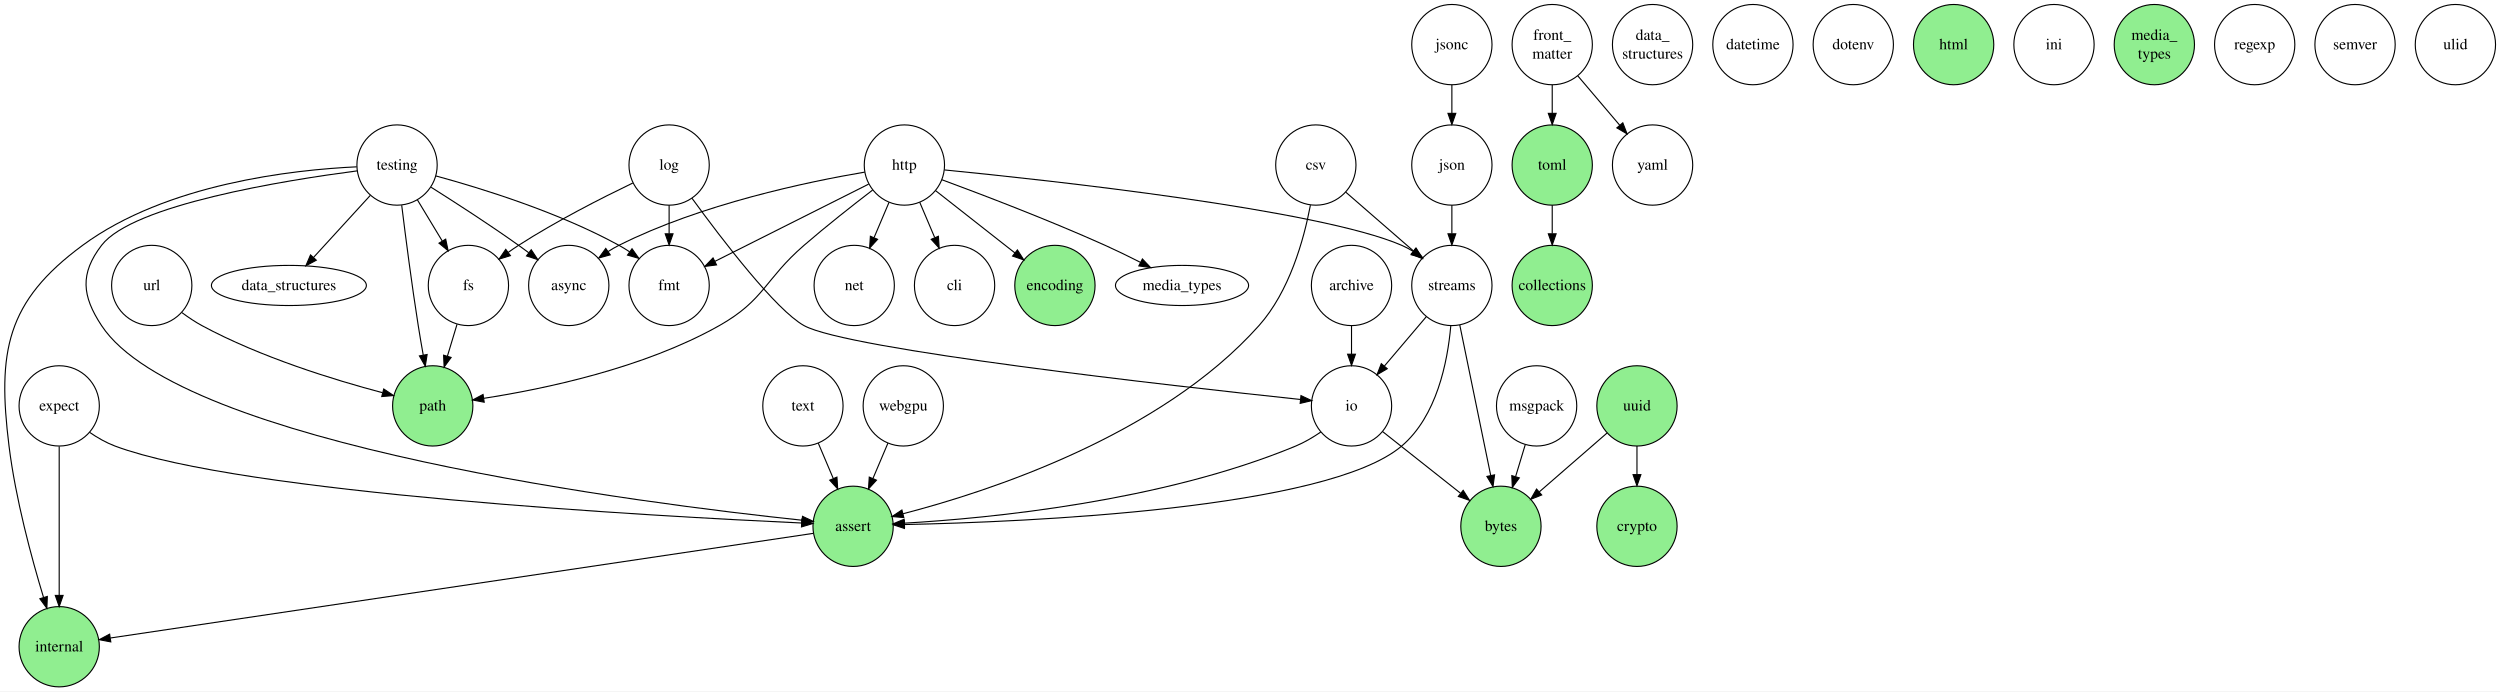
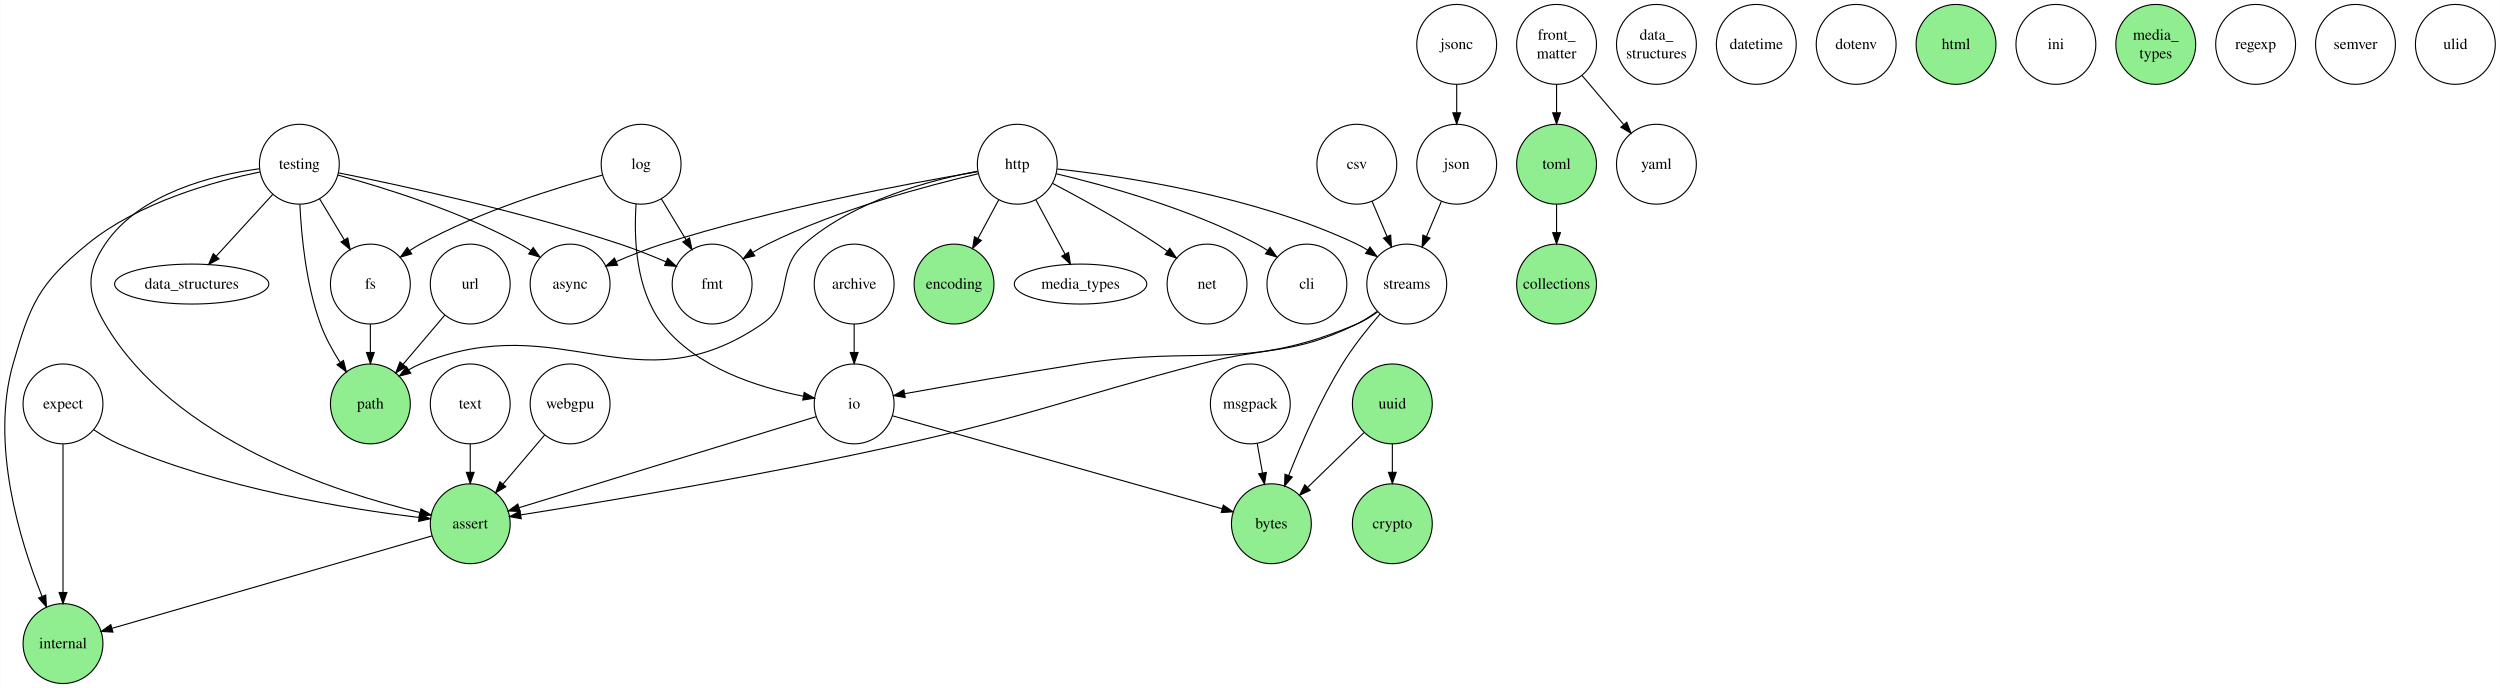
- <svg xmlns="http://www.w3.org/2000/svg" width="2242pt" height="620pt" viewBox="0.00 0.00 2242.09 620.00">
+ <svg xmlns="http://www.w3.org/2000/svg" width="2253pt" height="620pt" viewBox="0.00 0.00 2252.55 620.00">
  <g id="graph0" class="graph" transform="scale(1 1) rotate(0) translate(4 616)">
-     <polygon fill="white" stroke="transparent" points="-4,4 -4,-616 2238.09,-616 2238.09,4 -4,4" />
+     <polygon fill="white" stroke="transparent" points="-4,4 -4,-616 2248.55,-616 2248.55,4 -4,4" />
    <g id="node1" class="node">
-       <ellipse fill="none" stroke="black" cx="1208.09" cy="-360" rx="36" ry="36" />
-       <text text-anchor="middle" x="1208.09" y="-355.8" font-family="Times,serif" font-size="14.00">archive</text>
+       <ellipse fill="none" stroke="black" cx="765.55" cy="-360" rx="36" ry="36" />
+       <text text-anchor="middle" x="765.55" y="-355.8" font-family="Times,serif" font-size="14.00">archive</text>
    </g>
    <g id="node2" class="node">
-       <ellipse fill="none" stroke="black" cx="1208.09" cy="-252" rx="36" ry="36" />
-       <text text-anchor="middle" x="1208.09" y="-247.8" font-family="Times,serif" font-size="14.00">io</text>
+       <ellipse fill="none" stroke="black" cx="765.55" cy="-252" rx="36" ry="36" />
+       <text text-anchor="middle" x="765.55" y="-247.8" font-family="Times,serif" font-size="14.00">io</text>
    </g>
    <g id="edge1" class="edge">
-       <path fill="none" stroke="black" d="M1208.09,-324C1208.09,-315.85 1208.09,-307.06 1208.09,-298.54" />
-       <polygon fill="black" stroke="black" points="1211.59,-298.33 1208.09,-288.33 1204.59,-298.33 1211.59,-298.33" />
+       <path fill="none" stroke="black" d="M765.55,-324C765.55,-315.85 765.55,-307.06 765.55,-298.54" />
+       <polygon fill="black" stroke="black" points="769.05,-298.33 765.55,-288.33 762.05,-298.33 769.05,-298.33" />
    </g>
    <g id="node3" class="node">
-       <ellipse fill="lightgreen" stroke="black" cx="761.09" cy="-144" rx="36" ry="36" />
-       <text text-anchor="middle" x="761.09" y="-139.8" font-family="Times,serif" font-size="14.00">assert</text>
+       <ellipse fill="lightgreen" stroke="black" cx="419.55" cy="-144" rx="36" ry="36" />
+       <text text-anchor="middle" x="419.55" y="-139.8" font-family="Times,serif" font-size="14.00">assert</text>
+     </g>
+     <g id="edge17" class="edge">
+       <path fill="none" stroke="black" d="M731.11,-240.45C667.9,-221.08 533.46,-179.9 463.66,-158.51" />
+       <polygon fill="black" stroke="black" points="464.44,-155.09 453.85,-155.51 462.39,-161.78 464.44,-155.09" />
+     </g>
+     <g id="node6" class="node">
+       <ellipse fill="lightgreen" stroke="black" cx="1141.55" cy="-144" rx="36" ry="36" />
+       <text text-anchor="middle" x="1141.55" y="-139.8" font-family="Times,serif" font-size="14.00">bytes</text>
    </g>
    <g id="edge18" class="edge">
-       <path fill="none" stroke="black" d="M1180.52,-228.55C1173.54,-223.78 1165.82,-219.21 1158.09,-216 1037.98,-166.09 883.14,-151.23 807.22,-146.83" />
-       <polygon fill="black" stroke="black" points="807.22,-143.32 797.04,-146.28 806.84,-150.31 807.22,-143.32" />
-     </g>
-     <g id="node6" class="node">
-       <ellipse fill="lightgreen" stroke="black" cx="1342.09" cy="-144" rx="36" ry="36" />
-       <text text-anchor="middle" x="1342.09" y="-139.8" font-family="Times,serif" font-size="14.00">bytes</text>
+       <path fill="none" stroke="black" d="M800.25,-241.22C868.8,-221.89 1021.49,-178.85 1097.21,-157.5" />
+       <polygon fill="black" stroke="black" points="1098.26,-160.84 1106.93,-154.76 1096.36,-154.1 1098.26,-160.84" />
+     </g>
+     <g id="node4" class="node">
+       <ellipse fill="lightgreen" stroke="black" cx="52.55" cy="-36" rx="36" ry="36" />
+       <text text-anchor="middle" x="52.55" y="-31.8" font-family="Times,serif" font-size="14.00">internal</text>
+     </g>
+     <g id="edge2" class="edge">
+       <path fill="none" stroke="black" d="M385.02,-133.03C318.13,-113.71 170.96,-71.2 96.93,-49.82" />
+       <polygon fill="black" stroke="black" points="97.56,-46.36 86.98,-46.95 95.62,-53.08 97.56,-46.36" />
+     </g>
+     <g id="node5" class="node">
+       <ellipse fill="none" stroke="black" cx="509.55" cy="-360" rx="36" ry="36" />
+       <text text-anchor="middle" x="509.55" y="-355.8" font-family="Times,serif" font-size="14.00">async</text>
+     </g>
+     <g id="node7" class="node">
+       <ellipse fill="none" stroke="black" cx="1173.55" cy="-360" rx="36" ry="36" />
+       <text text-anchor="middle" x="1173.55" y="-355.8" font-family="Times,serif" font-size="14.00">cli</text>
+     </g>
+     <g id="node8" class="node">
+       <ellipse fill="lightgreen" stroke="black" cx="1398.55" cy="-360" rx="36" ry="36" />
+       <text text-anchor="middle" x="1398.55" y="-355.8" font-family="Times,serif" font-size="14.00">collections</text>
+     </g>
+     <g id="node9" class="node">
+       <ellipse fill="lightgreen" stroke="black" cx="1250.55" cy="-144" rx="36" ry="36" />
+       <text text-anchor="middle" x="1250.55" y="-139.8" font-family="Times,serif" font-size="14.00">crypto</text>
+     </g>
+     <g id="node10" class="node">
+       <ellipse fill="none" stroke="black" cx="1218.55" cy="-468" rx="36" ry="36" />
+       <text text-anchor="middle" x="1218.55" y="-463.8" font-family="Times,serif" font-size="14.00">csv</text>
+     </g>
+     <g id="node11" class="node">
+       <ellipse fill="none" stroke="black" cx="1263.55" cy="-360" rx="36" ry="36" />
+       <text text-anchor="middle" x="1263.55" y="-355.8" font-family="Times,serif" font-size="14.00">streams</text>
+     </g>
+     <g id="edge3" class="edge">
+       <path fill="none" stroke="black" d="M1232.29,-434.62C1236.53,-424.65 1241.25,-413.51 1245.72,-402.99" />
+       <polygon fill="black" stroke="black" points="1249.05,-404.12 1249.73,-393.55 1242.6,-401.38 1249.05,-404.12" />
+     </g>
+     <g id="edge27" class="edge">
+       <path fill="none" stroke="black" d="M1237.39,-335.07C1231.54,-330.78 1225.11,-326.79 1218.55,-324 1115.24,-280.08 1079.43,-305.54 968.55,-288 914.33,-279.42 852.15,-268.55 811.05,-261.22" />
+       <polygon fill="black" stroke="black" points="811.53,-257.75 801.07,-259.43 810.3,-264.64 811.53,-257.75" />
+     </g>
+     <g id="edge25" class="edge">
+       <path fill="none" stroke="black" d="M1236.66,-335.25C1230.95,-331.05 1224.77,-327.05 1218.55,-324 1160.47,-295.55 1140.11,-304.42 1077.55,-288 958.67,-256.8 930.45,-243 810.55,-216 686.58,-188.08 538.59,-163.58 465.32,-152.03" />
+       <polygon fill="black" stroke="black" points="465.49,-148.52 455.06,-150.43 464.4,-155.43 465.49,-148.52" />
+     </g>
+     <g id="edge26" class="edge">
+       <path fill="none" stroke="black" d="M1239.47,-332.95C1228.28,-320.04 1215.33,-303.85 1205.55,-288 1185.79,-255.97 1168.69,-216.8 1157.15,-187.55" />
+       <polygon fill="black" stroke="black" points="1160.34,-186.09 1153.46,-178.04 1153.82,-188.63 1160.34,-186.09" />
+     </g>
+     <g id="node12" class="node">
+       <ellipse fill="none" stroke="black" cx="1488.55" cy="-576" rx="36" ry="36" />
+       <text text-anchor="middle" x="1488.55" y="-580.2" font-family="Times,serif" font-size="14.00">data_</text>
+       <text text-anchor="middle" x="1488.55" y="-563.4" font-family="Times,serif" font-size="14.00">structures</text>
+     </g>
+     <g id="node13" class="node">
+       <ellipse fill="none" stroke="black" cx="1578.55" cy="-576" rx="36" ry="36" />
+       <text text-anchor="middle" x="1578.55" y="-571.8" font-family="Times,serif" font-size="14.00">datetime</text>
+     </g>
+     <g id="node14" class="node">
+       <ellipse fill="none" stroke="black" cx="1668.55" cy="-576" rx="36" ry="36" />
+       <text text-anchor="middle" x="1668.55" y="-571.8" font-family="Times,serif" font-size="14.00">dotenv</text>
+     </g>
+     <g id="node15" class="node">
+       <ellipse fill="lightgreen" stroke="black" cx="855.55" cy="-360" rx="36" ry="36" />
+       <text text-anchor="middle" x="855.55" y="-355.8" font-family="Times,serif" font-size="14.00">encoding</text>
+     </g>
+     <g id="node16" class="node">
+       <ellipse fill="none" stroke="black" cx="52.55" cy="-252" rx="36" ry="36" />
+       <text text-anchor="middle" x="52.55" y="-247.8" font-family="Times,serif" font-size="14.00">expect</text>
+     </g>
+     <g id="edge4" class="edge">
+       <path fill="none" stroke="black" d="M80.22,-228.79C87.2,-224.01 94.89,-219.38 102.55,-216 193.71,-175.78 310.01,-157.26 373.35,-149.64" />
+       <polygon fill="black" stroke="black" points="373.89,-153.1 383.42,-148.47 373.08,-146.15 373.89,-153.1" />
+     </g>
+     <g id="edge5" class="edge">
+       <path fill="none" stroke="black" d="M52.55,-215.66C52.55,-179.16 52.55,-122.05 52.55,-82.26" />
+       <polygon fill="black" stroke="black" points="56.05,-82.03 52.55,-72.03 49.05,-82.03 56.05,-82.03" />
+     </g>
+     <g id="node17" class="node">
+       <ellipse fill="none" stroke="black" cx="637.55" cy="-360" rx="36" ry="36" />
+       <text text-anchor="middle" x="637.55" y="-355.8" font-family="Times,serif" font-size="14.00">fmt</text>
+     </g>
+     <g id="node18" class="node">
+       <ellipse fill="none" stroke="black" cx="1398.55" cy="-576" rx="36" ry="36" />
+       <text text-anchor="middle" x="1398.55" y="-580.2" font-family="Times,serif" font-size="14.00">front_</text>
+       <text text-anchor="middle" x="1398.55" y="-563.4" font-family="Times,serif" font-size="14.00">matter</text>
+     </g>
+     <g id="node19" class="node">
+       <ellipse fill="lightgreen" stroke="black" cx="1398.55" cy="-468" rx="36" ry="36" />
+       <text text-anchor="middle" x="1398.55" y="-463.8" font-family="Times,serif" font-size="14.00">toml</text>
+     </g>
+     <g id="edge6" class="edge">
+       <path fill="none" stroke="black" d="M1398.55,-540C1398.55,-531.85 1398.55,-523.06 1398.55,-514.54" />
+       <polygon fill="black" stroke="black" points="1402.05,-514.33 1398.55,-504.33 1395.05,-514.33 1402.05,-514.33" />
+     </g>
+     <g id="node20" class="node">
+       <ellipse fill="none" stroke="black" cx="1488.55" cy="-468" rx="36" ry="36" />
+       <text text-anchor="middle" x="1488.55" y="-463.8" font-family="Times,serif" font-size="14.00">yaml</text>
+     </g>
+     <g id="edge7" class="edge">
+       <path fill="none" stroke="black" d="M1421.49,-547.98C1432.92,-534.52 1446.86,-518.1 1459.07,-503.72" />
+       <polygon fill="black" stroke="black" points="1461.84,-505.86 1465.65,-495.97 1456.51,-501.33 1461.84,-505.86" />
+     </g>
+     <g id="edge36" class="edge">
+       <path fill="none" stroke="black" d="M1398.55,-432C1398.55,-423.85 1398.55,-415.06 1398.55,-406.54" />
+       <polygon fill="black" stroke="black" points="1402.05,-406.33 1398.55,-396.33 1395.05,-406.33 1402.05,-406.33" />
+     </g>
+     <g id="node21" class="node">
+       <ellipse fill="none" stroke="black" cx="329.55" cy="-360" rx="36" ry="36" />
+       <text text-anchor="middle" x="329.55" y="-355.8" font-family="Times,serif" font-size="14.00">fs</text>
+     </g>
+     <g id="node22" class="node">
+       <ellipse fill="lightgreen" stroke="black" cx="329.55" cy="-252" rx="36" ry="36" />
+       <text text-anchor="middle" x="329.55" y="-247.8" font-family="Times,serif" font-size="14.00">path</text>
+     </g>
+     <g id="edge8" class="edge">
+       <path fill="none" stroke="black" d="M329.55,-324C329.55,-315.85 329.55,-307.06 329.55,-298.54" />
+       <polygon fill="black" stroke="black" points="333.05,-298.33 329.55,-288.33 326.05,-298.33 333.05,-298.33" />
+     </g>
+     <g id="node23" class="node">
+       <ellipse fill="lightgreen" stroke="black" cx="1758.55" cy="-576" rx="36" ry="36" />
+       <text text-anchor="middle" x="1758.55" y="-571.8" font-family="Times,serif" font-size="14.00">html</text>
+     </g>
+     <g id="node24" class="node">
+       <ellipse fill="none" stroke="black" cx="912.55" cy="-468" rx="36" ry="36" />
+       <text text-anchor="middle" x="912.55" y="-463.8" font-family="Times,serif" font-size="14.00">http</text>
+     </g>
+     <g id="edge10" class="edge">
+       <path fill="none" stroke="black" d="M876.96,-461.27C817.29,-451.19 693.66,-428.24 592.55,-396 578.76,-391.6 564.1,-385.81 550.99,-380.21" />
+       <polygon fill="black" stroke="black" points="552.32,-376.97 541.76,-376.18 549.52,-383.39 552.32,-376.97" />
+     </g>
+     <g id="edge14" class="edge">
+       <path fill="none" stroke="black" d="M947.7,-459.39C991.71,-448.99 1068.62,-427.91 1128.55,-396 1131.8,-394.27 1135.05,-392.3 1138.24,-390.21" />
+       <polygon fill="black" stroke="black" points="1140.31,-393.03 1146.49,-384.42 1136.29,-387.3 1140.31,-393.03" />
+     </g>
+     <g id="edge13" class="edge">
+       <path fill="none" stroke="black" d="M948.61,-463.71C1007.58,-457.24 1127.22,-439.5 1218.55,-396 1221.87,-394.42 1225.18,-392.56 1228.4,-390.53" />
+       <polygon fill="black" stroke="black" points="1230.42,-393.39 1236.71,-384.86 1226.48,-387.61 1230.42,-393.39" />
+     </g>
+     <g id="edge9" class="edge">
+       <path fill="none" stroke="black" d="M895.91,-436.06C890.05,-425.16 883.37,-412.75 877.16,-401.2" />
+       <polygon fill="black" stroke="black" points="880.13,-399.32 872.31,-392.17 873.96,-402.63 880.13,-399.32" />
+     </g>
+     <g id="edge15" class="edge">
+       <path fill="none" stroke="black" d="M877.37,-459.43C831.98,-448.87 751.29,-427.44 687.55,-396 683.15,-393.83 678.7,-391.3 674.37,-388.61" />
+       <polygon fill="black" stroke="black" points="675.98,-385.48 665.7,-382.93 672.15,-391.34 675.98,-385.48" />
+     </g>
+     <g id="edge11" class="edge">
+       <path fill="none" stroke="black" d="M876.75,-461.69C834.92,-453.85 765.72,-435.59 720.55,-396 693.34,-372.15 712.4,-344.45 682.55,-324 568.86,-246.09 502.09,-340.23 374.55,-288 371.05,-286.57 367.58,-284.78 364.23,-282.78" />
+       <polygon fill="black" stroke="black" points="365.92,-279.69 355.65,-277.07 362.04,-285.52 365.92,-279.69" />
+     </g>
+     <g id="node25" class="node">
+       <ellipse fill="none" stroke="black" cx="969.55" cy="-360" rx="59.69" ry="18" />
+       <text text-anchor="middle" x="969.55" y="-355.8" font-family="Times,serif" font-size="14.00">media_types</text>
+     </g>
+     <g id="edge12" class="edge">
+       <path fill="none" stroke="black" d="M929.19,-436.06C937.54,-420.52 947.56,-401.9 955.52,-387.09" />
+       <polygon fill="black" stroke="black" points="958.76,-388.45 960.42,-377.98 952.6,-385.13 958.76,-388.45" />
+     </g>
+     <g id="node26" class="node">
+       <ellipse fill="none" stroke="black" cx="1083.55" cy="-360" rx="36" ry="36" />
+       <text text-anchor="middle" x="1083.55" y="-355.8" font-family="Times,serif" font-size="14.00">net</text>
+     </g>
+     <g id="edge16" class="edge">
+       <path fill="none" stroke="black" d="M944.38,-450.74C970.33,-437.1 1007.61,-416.59 1038.55,-396 1041.61,-393.96 1044.74,-391.78 1047.84,-389.53" />
+       <polygon fill="black" stroke="black" points="1050,-392.28 1055.94,-383.5 1045.83,-386.67 1050,-392.28" />
+     </g>
+     <g id="node27" class="node">
+       <ellipse fill="none" stroke="black" cx="1848.55" cy="-576" rx="36" ry="36" />
+       <text text-anchor="middle" x="1848.55" y="-571.8" font-family="Times,serif" font-size="14.00">ini</text>
+     </g>
+     <g id="node28" class="node">
+       <ellipse fill="none" stroke="black" cx="1308.55" cy="-468" rx="36" ry="36" />
+       <text text-anchor="middle" x="1308.55" y="-463.8" font-family="Times,serif" font-size="14.00">json</text>
    </g>
    <g id="edge19" class="edge">
-       <path fill="none" stroke="black" d="M1235.85,-229.04C1256.11,-213.01 1283.75,-191.15 1305.77,-173.73" />
-       <polygon fill="black" stroke="black" points="1308.23,-176.25 1313.9,-167.3 1303.88,-170.76 1308.23,-176.25" />
-     </g>
-     <g id="node4" class="node">
-       <ellipse fill="lightgreen" stroke="black" cx="49.09" cy="-36" rx="36" ry="36" />
-       <text text-anchor="middle" x="49.09" y="-31.8" font-family="Times,serif" font-size="14.00">internal</text>
-     </g>
-     <g id="edge2" class="edge">
-       <path fill="none" stroke="black" d="M725.29,-137.67C606.82,-120.03 227.48,-63.56 95.15,-43.86" />
-       <polygon fill="black" stroke="black" points="95.36,-40.35 84.96,-42.34 94.33,-47.27 95.36,-40.35" />
-     </g>
-     <g id="node5" class="node">
-       <ellipse fill="none" stroke="black" cx="506.09" cy="-360" rx="36" ry="36" />
-       <text text-anchor="middle" x="506.09" y="-355.8" font-family="Times,serif" font-size="14.00">async</text>
-     </g>
-     <g id="node7" class="node">
-       <ellipse fill="none" stroke="black" cx="852.09" cy="-360" rx="36" ry="36" />
-       <text text-anchor="middle" x="852.09" y="-355.8" font-family="Times,serif" font-size="14.00">cli</text>
-     </g>
-     <g id="node8" class="node">
-       <ellipse fill="lightgreen" stroke="black" cx="1388.09" cy="-360" rx="36" ry="36" />
-       <text text-anchor="middle" x="1388.09" y="-355.8" font-family="Times,serif" font-size="14.00">collections</text>
-     </g>
-     <g id="node9" class="node">
-       <ellipse fill="lightgreen" stroke="black" cx="1464.09" cy="-144" rx="36" ry="36" />
-       <text text-anchor="middle" x="1464.09" y="-139.8" font-family="Times,serif" font-size="14.00">crypto</text>
-     </g>
-     <g id="node10" class="node">
-       <ellipse fill="none" stroke="black" cx="1176.09" cy="-468" rx="36" ry="36" />
-       <text text-anchor="middle" x="1176.09" y="-463.8" font-family="Times,serif" font-size="14.00">csv</text>
-     </g>
-     <g id="edge3" class="edge">
-       <path fill="none" stroke="black" d="M1171.23,-432.03C1165.24,-400.48 1152.28,-354.49 1125.09,-324 1036.95,-225.15 881.88,-174.94 805.77,-155.24" />
-       <polygon fill="black" stroke="black" points="806.57,-151.84 796.01,-152.78 804.85,-158.62 806.57,-151.84" />
-     </g>
-     <g id="node11" class="node">
-       <ellipse fill="none" stroke="black" cx="1298.09" cy="-360" rx="36" ry="36" />
-       <text text-anchor="middle" x="1298.09" y="-355.8" font-family="Times,serif" font-size="14.00">streams</text>
-     </g>
-     <g id="edge4" class="edge">
-       <path fill="none" stroke="black" d="M1202.86,-443.74C1220.74,-428.2 1244.42,-407.63 1263.69,-390.89" />
-       <polygon fill="black" stroke="black" points="1266.12,-393.41 1271.38,-384.21 1261.53,-388.12 1266.12,-393.41" />
+       <path fill="none" stroke="black" d="M1294.8,-434.62C1290.57,-424.65 1285.84,-413.51 1281.37,-402.99" />
+       <polygon fill="black" stroke="black" points="1284.49,-401.38 1277.37,-393.55 1278.05,-404.12 1284.49,-401.38" />
+     </g>
+     <g id="node29" class="node">
+       <ellipse fill="none" stroke="black" cx="1308.55" cy="-576" rx="36" ry="36" />
+       <text text-anchor="middle" x="1308.55" y="-571.8" font-family="Times,serif" font-size="14.00">jsonc</text>
+     </g>
+     <g id="edge20" class="edge">
+       <path fill="none" stroke="black" d="M1308.55,-540C1308.55,-531.85 1308.55,-523.06 1308.55,-514.54" />
+       <polygon fill="black" stroke="black" points="1312.05,-514.33 1308.55,-504.33 1305.05,-514.33 1312.05,-514.33" />
+     </g>
+     <g id="node30" class="node">
+       <ellipse fill="none" stroke="black" cx="573.55" cy="-468" rx="36" ry="36" />
+       <text text-anchor="middle" x="573.55" y="-463.8" font-family="Times,serif" font-size="14.00">log</text>
+     </g>
+     <g id="edge22" class="edge">
+       <path fill="none" stroke="black" d="M569.02,-432.14C566.88,-400.68 568.85,-354.74 592.55,-324 623.09,-284.38 679.54,-266.73 719.65,-258.96" />
+       <polygon fill="black" stroke="black" points="720.5,-262.36 729.72,-257.15 719.26,-255.47 720.5,-262.36" />
+     </g>
+     <g id="edge21" class="edge">
+       <path fill="none" stroke="black" d="M591.72,-436.91C598.68,-425.38 606.71,-412.07 614.1,-399.84" />
+       <polygon fill="black" stroke="black" points="617.16,-401.54 619.33,-391.17 611.17,-397.92 617.16,-401.54" />
+     </g>
+     <g id="edge23" class="edge">
+       <path fill="none" stroke="black" d="M538.69,-458.21C497.8,-447.09 428.73,-425.73 374.55,-396 371.32,-394.23 368.08,-392.23 364.9,-390.12" />
+       <polygon fill="black" stroke="black" points="366.86,-387.22 356.68,-384.3 362.82,-392.93 366.86,-387.22" />
+     </g>
+     <g id="node31" class="node">
+       <ellipse fill="lightgreen" stroke="black" cx="1938.55" cy="-576" rx="36" ry="36" />
+       <text text-anchor="middle" x="1938.55" y="-580.2" font-family="Times,serif" font-size="14.00">media_</text>
+       <text text-anchor="middle" x="1938.55" y="-563.4" font-family="Times,serif" font-size="14.00">types</text>
+     </g>
+     <g id="node32" class="node">
+       <ellipse fill="none" stroke="black" cx="1122.55" cy="-252" rx="36" ry="36" />
+       <text text-anchor="middle" x="1122.55" y="-247.8" font-family="Times,serif" font-size="14.00">msgpack</text>
+     </g>
+     <g id="edge24" class="edge">
+       <path fill="none" stroke="black" d="M1128.77,-216.29C1130.3,-207.78 1131.95,-198.55 1133.55,-189.65" />
+       <polygon fill="black" stroke="black" points="1136.99,-190.25 1135.31,-179.79 1130.1,-189.01 1136.99,-190.25" />
+     </g>
+     <g id="node33" class="node">
+       <ellipse fill="none" stroke="black" cx="2028.55" cy="-576" rx="36" ry="36" />
+       <text text-anchor="middle" x="2028.55" y="-571.8" font-family="Times,serif" font-size="14.00">regexp</text>
+     </g>
+     <g id="node34" class="node">
+       <ellipse fill="none" stroke="black" cx="2118.55" cy="-576" rx="36" ry="36" />
+       <text text-anchor="middle" x="2118.55" y="-571.8" font-family="Times,serif" font-size="14.00">semver</text>
+     </g>
+     <g id="node35" class="node">
+       <ellipse fill="none" stroke="black" cx="265.55" cy="-468" rx="36" ry="36" />
+       <text text-anchor="middle" x="265.55" y="-463.8" font-family="Times,serif" font-size="14.00">testing</text>
    </g>
    <g id="edge28" class="edge">
-       <path fill="none" stroke="black" d="M1275.15,-331.98C1263.72,-318.52 1249.78,-302.1 1237.57,-287.72" />
-       <polygon fill="black" stroke="black" points="1240.13,-285.33 1230.99,-279.97 1234.8,-289.86 1240.13,-285.33" />
-     </g>
-     <g id="edge26" class="edge">
-       <path fill="none" stroke="black" d="M1297.13,-323.89C1294.22,-290.87 1284.42,-242.64 1253.09,-216 1186.37,-159.27 916.21,-147.87 807.12,-145.58" />
-       <polygon fill="black" stroke="black" points="807.14,-142.08 797.07,-145.38 807,-149.07 807.14,-142.08" />
-     </g>
-     <g id="edge27" class="edge">
-       <path fill="none" stroke="black" d="M1305.16,-324.62C1312.71,-287.91 1324.69,-229.62 1332.95,-189.45" />
-       <polygon fill="black" stroke="black" points="1336.38,-190.15 1334.96,-179.65 1329.52,-188.74 1336.38,-190.15" />
-     </g>
-     <g id="node12" class="node">
-       <ellipse fill="none" stroke="black" cx="1478.09" cy="-576" rx="36" ry="36" />
-       <text text-anchor="middle" x="1478.09" y="-580.2" font-family="Times,serif" font-size="14.00">data_</text>
-       <text text-anchor="middle" x="1478.09" y="-563.4" font-family="Times,serif" font-size="14.00">structures</text>
-     </g>
-     <g id="node13" class="node">
-       <ellipse fill="none" stroke="black" cx="1568.09" cy="-576" rx="36" ry="36" />
-       <text text-anchor="middle" x="1568.09" y="-571.8" font-family="Times,serif" font-size="14.00">datetime</text>
-     </g>
-     <g id="node14" class="node">
-       <ellipse fill="none" stroke="black" cx="1658.09" cy="-576" rx="36" ry="36" />
-       <text text-anchor="middle" x="1658.09" y="-571.8" font-family="Times,serif" font-size="14.00">dotenv</text>
-     </g>
-     <g id="node15" class="node">
-       <ellipse fill="lightgreen" stroke="black" cx="942.09" cy="-360" rx="36" ry="36" />
-       <text text-anchor="middle" x="942.09" y="-355.8" font-family="Times,serif" font-size="14.00">encoding</text>
-     </g>
-     <g id="node16" class="node">
-       <ellipse fill="none" stroke="black" cx="49.09" cy="-252" rx="36" ry="36" />
-       <text text-anchor="middle" x="49.09" y="-247.8" font-family="Times,serif" font-size="14.00">expect</text>
-     </g>
-     <g id="edge5" class="edge">
-       <path fill="none" stroke="black" d="M76.24,-228.34C83.29,-223.51 91.15,-218.98 99.09,-216 212.5,-173.47 583.89,-152.99 714.86,-146.96" />
-       <polygon fill="black" stroke="black" points="715.13,-150.45 724.96,-146.5 714.81,-143.46 715.13,-150.45" />
-     </g>
-     <g id="edge6" class="edge">
-       <path fill="none" stroke="black" d="M49.09,-215.66C49.09,-179.16 49.09,-122.05 49.09,-82.26" />
-       <polygon fill="black" stroke="black" points="52.59,-82.03 49.09,-72.03 45.59,-82.03 52.59,-82.03" />
-     </g>
-     <g id="node17" class="node">
-       <ellipse fill="none" stroke="black" cx="596.09" cy="-360" rx="36" ry="36" />
-       <text text-anchor="middle" x="596.09" y="-355.8" font-family="Times,serif" font-size="14.00">fmt</text>
-     </g>
-     <g id="node18" class="node">
-       <ellipse fill="none" stroke="black" cx="1388.09" cy="-576" rx="36" ry="36" />
-       <text text-anchor="middle" x="1388.09" y="-580.2" font-family="Times,serif" font-size="14.00">front_</text>
-       <text text-anchor="middle" x="1388.09" y="-563.4" font-family="Times,serif" font-size="14.00">matter</text>
-     </g>
-     <g id="node19" class="node">
-       <ellipse fill="lightgreen" stroke="black" cx="1388.09" cy="-468" rx="36" ry="36" />
-       <text text-anchor="middle" x="1388.09" y="-463.8" font-family="Times,serif" font-size="14.00">toml</text>
-     </g>
-     <g id="edge7" class="edge">
-       <path fill="none" stroke="black" d="M1388.09,-540C1388.09,-531.85 1388.09,-523.06 1388.09,-514.54" />
-       <polygon fill="black" stroke="black" points="1391.59,-514.33 1388.09,-504.33 1384.59,-514.33 1391.59,-514.33" />
-     </g>
-     <g id="node20" class="node">
-       <ellipse fill="none" stroke="black" cx="1478.09" cy="-468" rx="36" ry="36" />
-       <text text-anchor="middle" x="1478.09" y="-463.8" font-family="Times,serif" font-size="14.00">yaml</text>
-     </g>
-     <g id="edge8" class="edge">
-       <path fill="none" stroke="black" d="M1411.03,-547.98C1422.46,-534.52 1436.4,-518.1 1448.61,-503.72" />
-       <polygon fill="black" stroke="black" points="1451.38,-505.86 1455.19,-495.97 1446.05,-501.33 1451.38,-505.86" />
+       <path fill="none" stroke="black" d="M229.74,-463.95C188.25,-458.28 121.59,-442.1 90.55,-396 72.67,-369.46 74.33,-351.59 90.55,-324 152.15,-219.2 299.25,-172 374.11,-154.17" />
+       <polygon fill="black" stroke="black" points="375.22,-157.5 384.17,-151.84 373.64,-150.68 375.22,-157.5" />
+     </g>
+     <g id="edge32" class="edge">
+       <path fill="none" stroke="black" d="M230.03,-461.02C188.83,-452.56 120.68,-433.75 74.55,-396 30.83,-360.23 23.03,-342.32 7.55,-288 -13.04,-215.75 13.44,-129 33.63,-78.72" />
+       <polygon fill="black" stroke="black" points="36.99,-79.74 37.57,-69.16 30.52,-77.08 36.99,-79.74" />
+     </g>
+     <g id="edge34" class="edge">
+       <path fill="none" stroke="black" d="M300.41,-458.21C341.29,-447.09 410.36,-425.73 464.55,-396 467.78,-394.23 471.01,-392.23 474.19,-390.12" />
+       <polygon fill="black" stroke="black" points="476.28,-392.93 482.42,-384.3 472.23,-387.22 476.28,-392.93" />
+     </g>
+     <g id="edge31" class="edge">
+       <path fill="none" stroke="black" d="M300.75,-460.23C355.68,-449.24 464.8,-425.74 554.55,-396 568.29,-391.45 582.94,-385.61 596.05,-380.02" />
+       <polygon fill="black" stroke="black" points="597.5,-383.2 605.28,-376.01 594.72,-376.78 597.5,-383.2" />
+     </g>
+     <g id="edge30" class="edge">
+       <path fill="none" stroke="black" d="M283.72,-436.91C290.68,-425.38 298.71,-412.07 306.1,-399.84" />
+       <polygon fill="black" stroke="black" points="309.16,-401.54 311.33,-391.17 303.17,-397.92 309.16,-401.54" />
+     </g>
+     <g id="edge29" class="edge">
+       <path fill="none" stroke="black" d="M266.03,-431.91C267.4,-402.34 271.72,-359.31 284.55,-324 288.87,-312.11 295.43,-300.12 302.21,-289.48" />
+       <polygon fill="black" stroke="black" points="305.3,-291.14 307.92,-280.88 299.47,-287.27 305.3,-291.14" />
+     </g>
+     <g id="node36" class="node">
+       <ellipse fill="none" stroke="black" cx="168.55" cy="-360" rx="69.48" ry="18" />
+       <text text-anchor="middle" x="168.55" y="-355.8" font-family="Times,serif" font-size="14.00">data_structures</text>
+     </g>
+     <g id="edge33" class="edge">
+       <path fill="none" stroke="black" d="M241.57,-440.8C226.05,-423.83 205.97,-401.9 190.8,-385.32" />
+       <polygon fill="black" stroke="black" points="193.12,-382.67 183.79,-377.66 187.96,-387.4 193.12,-382.67" />
+     </g>
+     <g id="node37" class="node">
+       <ellipse fill="none" stroke="black" cx="419.55" cy="-252" rx="36" ry="36" />
+       <text text-anchor="middle" x="419.55" y="-247.8" font-family="Times,serif" font-size="14.00">text</text>
+     </g>
+     <g id="edge35" class="edge">
+       <path fill="none" stroke="black" d="M419.55,-216C419.55,-207.85 419.55,-199.06 419.55,-190.54" />
+       <polygon fill="black" stroke="black" points="423.05,-190.33 419.55,-180.33 416.05,-190.33 423.05,-190.33" />
+     </g>
+     <g id="node38" class="node">
+       <ellipse fill="none" stroke="black" cx="2208.55" cy="-576" rx="36" ry="36" />
+       <text text-anchor="middle" x="2208.55" y="-571.8" font-family="Times,serif" font-size="14.00">ulid</text>
+     </g>
+     <g id="node39" class="node">
+       <ellipse fill="none" stroke="black" cx="419.55" cy="-360" rx="36" ry="36" />
+       <text text-anchor="middle" x="419.55" y="-355.8" font-family="Times,serif" font-size="14.00">url</text>
    </g>
    <g id="edge37" class="edge">
-       <path fill="none" stroke="black" d="M1388.09,-432C1388.09,-423.85 1388.09,-415.06 1388.09,-406.54" />
-       <polygon fill="black" stroke="black" points="1391.59,-406.33 1388.09,-396.33 1384.59,-406.33 1391.59,-406.33" />
-     </g>
-     <g id="node21" class="node">
-       <ellipse fill="none" stroke="black" cx="416.09" cy="-360" rx="36" ry="36" />
-       <text text-anchor="middle" x="416.09" y="-355.8" font-family="Times,serif" font-size="14.00">fs</text>
-     </g>
-     <g id="node22" class="node">
-       <ellipse fill="lightgreen" stroke="black" cx="384.09" cy="-252" rx="36" ry="36" />
-       <text text-anchor="middle" x="384.09" y="-247.8" font-family="Times,serif" font-size="14.00">path</text>
-     </g>
-     <g id="edge9" class="edge">
-       <path fill="none" stroke="black" d="M405.88,-325.17C403.13,-316.09 400.13,-306.13 397.25,-296.6" />
-       <polygon fill="black" stroke="black" points="400.56,-295.43 394.31,-286.87 393.85,-297.46 400.56,-295.43" />
-     </g>
-     <g id="node23" class="node">
-       <ellipse fill="lightgreen" stroke="black" cx="1748.09" cy="-576" rx="36" ry="36" />
-       <text text-anchor="middle" x="1748.09" y="-571.8" font-family="Times,serif" font-size="14.00">html</text>
-     </g>
-     <g id="node24" class="node">
-       <ellipse fill="none" stroke="black" cx="807.09" cy="-468" rx="36" ry="36" />
-       <text text-anchor="middle" x="807.09" y="-463.8" font-family="Times,serif" font-size="14.00">http</text>
-     </g>
-     <g id="edge11" class="edge">
-       <path fill="none" stroke="black" d="M771.56,-461.66C720.62,-453.02 624.85,-433.08 551.09,-396 547.8,-394.35 544.52,-392.44 541.31,-390.38" />
-       <polygon fill="black" stroke="black" points="543.25,-387.46 533.03,-384.65 539.27,-393.22 543.25,-387.46" />
-     </g>
-     <g id="edge15" class="edge">
-       <path fill="none" stroke="black" d="M820.84,-434.62C825.07,-424.65 829.8,-413.51 834.26,-402.99" />
-       <polygon fill="black" stroke="black" points="837.59,-404.12 838.27,-393.55 831.14,-401.38 837.59,-404.12" />
-     </g>
-     <g id="edge14" class="edge">
-       <path fill="none" stroke="black" d="M843.01,-463.61C935.36,-454.53 1179.01,-428.15 1253.09,-396 1256.56,-394.49 1260,-392.65 1263.34,-390.62" />
-       <polygon fill="black" stroke="black" points="1265.56,-393.34 1271.9,-384.85 1261.65,-387.54 1265.56,-393.34" />
-     </g>
-     <g id="edge10" class="edge">
-       <path fill="none" stroke="black" d="M835.06,-445.04C855.7,-428.83 883.94,-406.66 906.23,-389.15" />
-       <polygon fill="black" stroke="black" points="908.45,-391.86 914.15,-382.94 904.13,-386.36 908.45,-391.86" />
-     </g>
-     <g id="edge16" class="edge">
-       <path fill="none" stroke="black" d="M775.04,-450.9C738.14,-432.36 677.44,-401.87 637.12,-381.61" />
-       <polygon fill="black" stroke="black" points="638.6,-378.44 628.09,-377.08 635.46,-384.69 638.6,-378.44" />
-     </g>
-     <g id="edge12" class="edge">
-       <path fill="none" stroke="black" d="M778.59,-445.57C760.62,-431.8 737.11,-413.32 717.09,-396 681.9,-365.56 681.61,-346.87 641.09,-324 573.26,-285.7 483.55,-267.08 430.04,-258.81" />
-       <polygon fill="black" stroke="black" points="430.24,-255.3 419.84,-257.29 429.21,-262.22 430.24,-255.3" />
-     </g>
-     <g id="node25" class="node">
-       <ellipse fill="none" stroke="black" cx="1056.09" cy="-360" rx="59.69" ry="18" />
-       <text text-anchor="middle" x="1056.09" y="-355.8" font-family="Times,serif" font-size="14.00">media_types</text>
-     </g>
-     <g id="edge13" class="edge">
-       <path fill="none" stroke="black" d="M840.65,-454.84C877.1,-441.38 936.84,-418.59 987.09,-396 997.5,-391.32 1008.6,-385.89 1018.79,-380.72" />
-       <polygon fill="black" stroke="black" points="1020.54,-383.76 1027.84,-376.08 1017.35,-377.53 1020.54,-383.76" />
-     </g>
-     <g id="node26" class="node">
-       <ellipse fill="none" stroke="black" cx="762.09" cy="-360" rx="36" ry="36" />
-       <text text-anchor="middle" x="762.09" y="-355.8" font-family="Times,serif" font-size="14.00">net</text>
-     </g>
-     <g id="edge17" class="edge">
-       <path fill="none" stroke="black" d="M793.34,-434.62C789.11,-424.65 784.38,-413.51 779.92,-402.99" />
-       <polygon fill="black" stroke="black" points="783.04,-401.38 775.91,-393.55 776.59,-404.12 783.04,-401.38" />
-     </g>
-     <g id="node27" class="node">
-       <ellipse fill="none" stroke="black" cx="1838.09" cy="-576" rx="36" ry="36" />
-       <text text-anchor="middle" x="1838.09" y="-571.8" font-family="Times,serif" font-size="14.00">ini</text>
-     </g>
-     <g id="node28" class="node">
-       <ellipse fill="none" stroke="black" cx="1298.09" cy="-468" rx="36" ry="36" />
-       <text text-anchor="middle" x="1298.09" y="-463.8" font-family="Times,serif" font-size="14.00">json</text>
-     </g>
-     <g id="edge20" class="edge">
-       <path fill="none" stroke="black" d="M1298.09,-432C1298.09,-423.85 1298.09,-415.06 1298.09,-406.54" />
-       <polygon fill="black" stroke="black" points="1301.59,-406.33 1298.09,-396.33 1294.59,-406.33 1301.59,-406.33" />
-     </g>
-     <g id="node29" class="node">
-       <ellipse fill="none" stroke="black" cx="1298.09" cy="-576" rx="36" ry="36" />
-       <text text-anchor="middle" x="1298.09" y="-571.8" font-family="Times,serif" font-size="14.00">jsonc</text>
-     </g>
-     <g id="edge21" class="edge">
-       <path fill="none" stroke="black" d="M1298.09,-540C1298.09,-531.85 1298.09,-523.06 1298.09,-514.54" />
-       <polygon fill="black" stroke="black" points="1301.59,-514.33 1298.09,-504.33 1294.59,-514.33 1301.59,-514.33" />
-     </g>
-     <g id="node30" class="node">
-       <ellipse fill="none" stroke="black" cx="596.09" cy="-468" rx="36" ry="36" />
-       <text text-anchor="middle" x="596.09" y="-463.8" font-family="Times,serif" font-size="14.00">log</text>
-     </g>
-     <g id="edge23" class="edge">
-       <path fill="none" stroke="black" d="M616.59,-438.22C643.98,-400.62 691.99,-337.91 717.09,-324 755.72,-302.59 1047.6,-269.91 1162.15,-257.77" />
-       <polygon fill="black" stroke="black" points="1162.77,-261.22 1172.35,-256.69 1162.04,-254.26 1162.77,-261.22" />
-     </g>
-     <g id="edge22" class="edge">
-       <path fill="none" stroke="black" d="M596.09,-432C596.09,-423.85 596.09,-415.06 596.09,-406.54" />
-       <polygon fill="black" stroke="black" points="599.59,-406.33 596.09,-396.33 592.59,-406.33 599.59,-406.33" />
-     </g>
-     <g id="edge24" class="edge">
-       <path fill="none" stroke="black" d="M563.55,-451.9C535.63,-438.47 494.7,-417.67 461.09,-396 458,-394.01 454.85,-391.85 451.74,-389.63" />
-       <polygon fill="black" stroke="black" points="453.74,-386.76 443.61,-383.64 449.58,-392.39 453.74,-386.76" />
-     </g>
-     <g id="node31" class="node">
-       <ellipse fill="lightgreen" stroke="black" cx="1928.09" cy="-576" rx="36" ry="36" />
-       <text text-anchor="middle" x="1928.09" y="-580.2" font-family="Times,serif" font-size="14.00">media_</text>
-       <text text-anchor="middle" x="1928.09" y="-563.4" font-family="Times,serif" font-size="14.00">types</text>
-     </g>
-     <g id="node32" class="node">
-       <ellipse fill="none" stroke="black" cx="1374.09" cy="-252" rx="36" ry="36" />
-       <text text-anchor="middle" x="1374.09" y="-247.8" font-family="Times,serif" font-size="14.00">msgpack</text>
-     </g>
-     <g id="edge25" class="edge">
-       <path fill="none" stroke="black" d="M1363.88,-217.17C1361.13,-208.09 1358.13,-198.13 1355.25,-188.6" />
-       <polygon fill="black" stroke="black" points="1358.56,-187.43 1352.31,-178.87 1351.85,-189.46 1358.56,-187.43" />
-     </g>
-     <g id="node33" class="node">
-       <ellipse fill="none" stroke="black" cx="2018.09" cy="-576" rx="36" ry="36" />
-       <text text-anchor="middle" x="2018.09" y="-571.8" font-family="Times,serif" font-size="14.00">regexp</text>
-     </g>
-     <g id="node34" class="node">
-       <ellipse fill="none" stroke="black" cx="2108.09" cy="-576" rx="36" ry="36" />
-       <text text-anchor="middle" x="2108.09" y="-571.8" font-family="Times,serif" font-size="14.00">semver</text>
-     </g>
-     <g id="node35" class="node">
-       <ellipse fill="none" stroke="black" cx="352.09" cy="-468" rx="36" ry="36" />
-       <text text-anchor="middle" x="352.09" y="-463.8" font-family="Times,serif" font-size="14.00">testing</text>
-     </g>
-     <g id="edge29" class="edge">
-       <path fill="none" stroke="black" d="M316.41,-462.78C250.77,-454.19 115,-432.37 87.09,-396 67.61,-370.61 69.47,-350.71 87.09,-324 157.88,-216.64 575.3,-164.2 715.32,-149.46" />
-       <polygon fill="black" stroke="black" points="715.72,-152.94 725.31,-148.42 715,-145.98 715.72,-152.94" />
-     </g>
-     <g id="edge33" class="edge">
-       <path fill="none" stroke="black" d="M315.94,-466.4C258.47,-463.72 145.11,-451.21 70.09,-396 1.46,-345.49 -6.38,-300.56 4.09,-216 9.94,-168.76 24.15,-116.08 35.05,-80.18" />
-       <polygon fill="black" stroke="black" points="38.43,-81.1 38.03,-70.51 31.74,-79.04 38.43,-81.1" />
-     </g>
-     <g id="edge35" class="edge">
-       <path fill="none" stroke="black" d="M382.62,-448.08C404.72,-434.14 435.16,-414.48 461.09,-396 464.09,-393.86 467.16,-391.61 470.23,-389.32" />
-       <polygon fill="black" stroke="black" points="472.43,-392.04 478.28,-383.21 468.2,-386.47 472.43,-392.04" />
-     </g>
-     <g id="edge32" class="edge">
-       <path fill="none" stroke="black" d="M386.95,-458.21C427.83,-447.09 496.9,-425.73 551.09,-396 554.32,-394.23 557.55,-392.23 560.73,-390.12" />
-       <polygon fill="black" stroke="black" points="562.82,-392.93 568.96,-384.3 558.78,-387.22 562.82,-392.93" />
-     </g>
-     <g id="edge31" class="edge">
-       <path fill="none" stroke="black" d="M370.26,-436.91C377.22,-425.38 385.26,-412.07 392.64,-399.84" />
-       <polygon fill="black" stroke="black" points="395.7,-401.54 397.88,-391.17 389.71,-397.92 395.7,-401.54" />
-     </g>
-     <g id="edge30" class="edge">
-       <path fill="none" stroke="black" d="M356.26,-431.96C359.82,-402.97 365.29,-360.74 371.09,-324 372.44,-315.46 374,-306.36 375.57,-297.63" />
-       <polygon fill="black" stroke="black" points="379.05,-298.08 377.4,-287.61 372.16,-296.82 379.05,-298.08" />
-     </g>
-     <g id="node36" class="node">
-       <ellipse fill="none" stroke="black" cx="255.09" cy="-360" rx="69.48" ry="18" />
-       <text text-anchor="middle" x="255.09" y="-355.8" font-family="Times,serif" font-size="14.00">data_structures</text>
-     </g>
-     <g id="edge34" class="edge">
-       <path fill="none" stroke="black" d="M328.11,-440.8C312.59,-423.83 292.51,-401.9 277.34,-385.32" />
-       <polygon fill="black" stroke="black" points="279.66,-382.67 270.33,-377.66 274.5,-387.4 279.66,-382.67" />
-     </g>
-     <g id="node37" class="node">
-       <ellipse fill="none" stroke="black" cx="716.09" cy="-252" rx="36" ry="36" />
-       <text text-anchor="middle" x="716.09" y="-247.8" font-family="Times,serif" font-size="14.00">text</text>
-     </g>
-     <g id="edge36" class="edge">
-       <path fill="none" stroke="black" d="M729.84,-218.62C734.07,-208.65 738.8,-197.51 743.26,-186.99" />
-       <polygon fill="black" stroke="black" points="746.59,-188.12 747.27,-177.55 740.14,-185.38 746.59,-188.12" />
-     </g>
-     <g id="node38" class="node">
-       <ellipse fill="none" stroke="black" cx="2198.09" cy="-576" rx="36" ry="36" />
-       <text text-anchor="middle" x="2198.09" y="-571.8" font-family="Times,serif" font-size="14.00">ulid</text>
-     </g>
-     <g id="node39" class="node">
-       <ellipse fill="none" stroke="black" cx="132.09" cy="-360" rx="36" ry="36" />
-       <text text-anchor="middle" x="132.09" y="-355.8" font-family="Times,serif" font-size="14.00">url</text>
+       <path fill="none" stroke="black" d="M396.6,-331.98C385.18,-318.52 371.23,-302.1 359.03,-287.72" />
+       <polygon fill="black" stroke="black" points="361.59,-285.33 352.45,-279.97 356.25,-289.86 361.59,-285.33" />
+     </g>
+     <g id="node40" class="node">
+       <ellipse fill="lightgreen" stroke="black" cx="1250.55" cy="-252" rx="36" ry="36" />
+       <text text-anchor="middle" x="1250.55" y="-247.8" font-family="Times,serif" font-size="14.00">uuid</text>
    </g>
    <g id="edge38" class="edge">
-       <path fill="none" stroke="black" d="M159.18,-335.64C164.87,-331.41 170.99,-327.3 177.09,-324 229.69,-295.56 295.85,-275.25 339.02,-263.83" />
-       <polygon fill="black" stroke="black" points="340.14,-267.15 348.94,-261.25 338.38,-260.38 340.14,-267.15" />
-     </g>
-     <g id="node40" class="node">
-       <ellipse fill="lightgreen" stroke="black" cx="1464.09" cy="-252" rx="36" ry="36" />
-       <text text-anchor="middle" x="1464.09" y="-247.8" font-family="Times,serif" font-size="14.00">uuid</text>
+       <path fill="none" stroke="black" d="M1224.99,-226.15C1209.82,-211.4 1190.44,-192.54 1174.17,-176.73" />
+       <polygon fill="black" stroke="black" points="1176.55,-174.16 1166.94,-169.7 1171.67,-179.18 1176.55,-174.16" />
    </g>
    <g id="edge39" class="edge">
-       <path fill="none" stroke="black" d="M1437.32,-227.74C1419.44,-212.2 1395.76,-191.63 1376.49,-174.89" />
-       <polygon fill="black" stroke="black" points="1378.64,-172.12 1368.8,-168.21 1374.05,-177.41 1378.64,-172.12" />
+       <path fill="none" stroke="black" d="M1250.55,-216C1250.55,-207.85 1250.55,-199.06 1250.55,-190.54" />
+       <polygon fill="black" stroke="black" points="1254.05,-190.33 1250.55,-180.33 1247.05,-190.33 1254.05,-190.33" />
+     </g>
+     <g id="node41" class="node">
+       <ellipse fill="none" stroke="black" cx="509.55" cy="-252" rx="36" ry="36" />
+       <text text-anchor="middle" x="509.55" y="-247.8" font-family="Times,serif" font-size="14.00">webgpu</text>
    </g>
    <g id="edge40" class="edge">
-       <path fill="none" stroke="black" d="M1464.09,-216C1464.09,-207.85 1464.09,-199.06 1464.09,-190.54" />
-       <polygon fill="black" stroke="black" points="1467.59,-190.33 1464.09,-180.33 1460.59,-190.33 1467.59,-190.33" />
-     </g>
-     <g id="node41" class="node">
-       <ellipse fill="none" stroke="black" cx="806.09" cy="-252" rx="36" ry="36" />
-       <text text-anchor="middle" x="806.09" y="-247.8" font-family="Times,serif" font-size="14.00">webgpu</text>
-     </g>
-     <g id="edge41" class="edge">
-       <path fill="none" stroke="black" d="M792.34,-218.62C788.11,-208.65 783.38,-197.51 778.92,-186.99" />
-       <polygon fill="black" stroke="black" points="782.04,-185.38 774.91,-177.55 775.59,-188.12 782.04,-185.38" />
+       <path fill="none" stroke="black" d="M486.6,-223.98C475.18,-210.52 461.23,-194.1 449.03,-179.72" />
+       <polygon fill="black" stroke="black" points="451.59,-177.33 442.45,-171.97 446.25,-181.86 451.59,-177.33" />
    </g>
  </g>
</svg>
